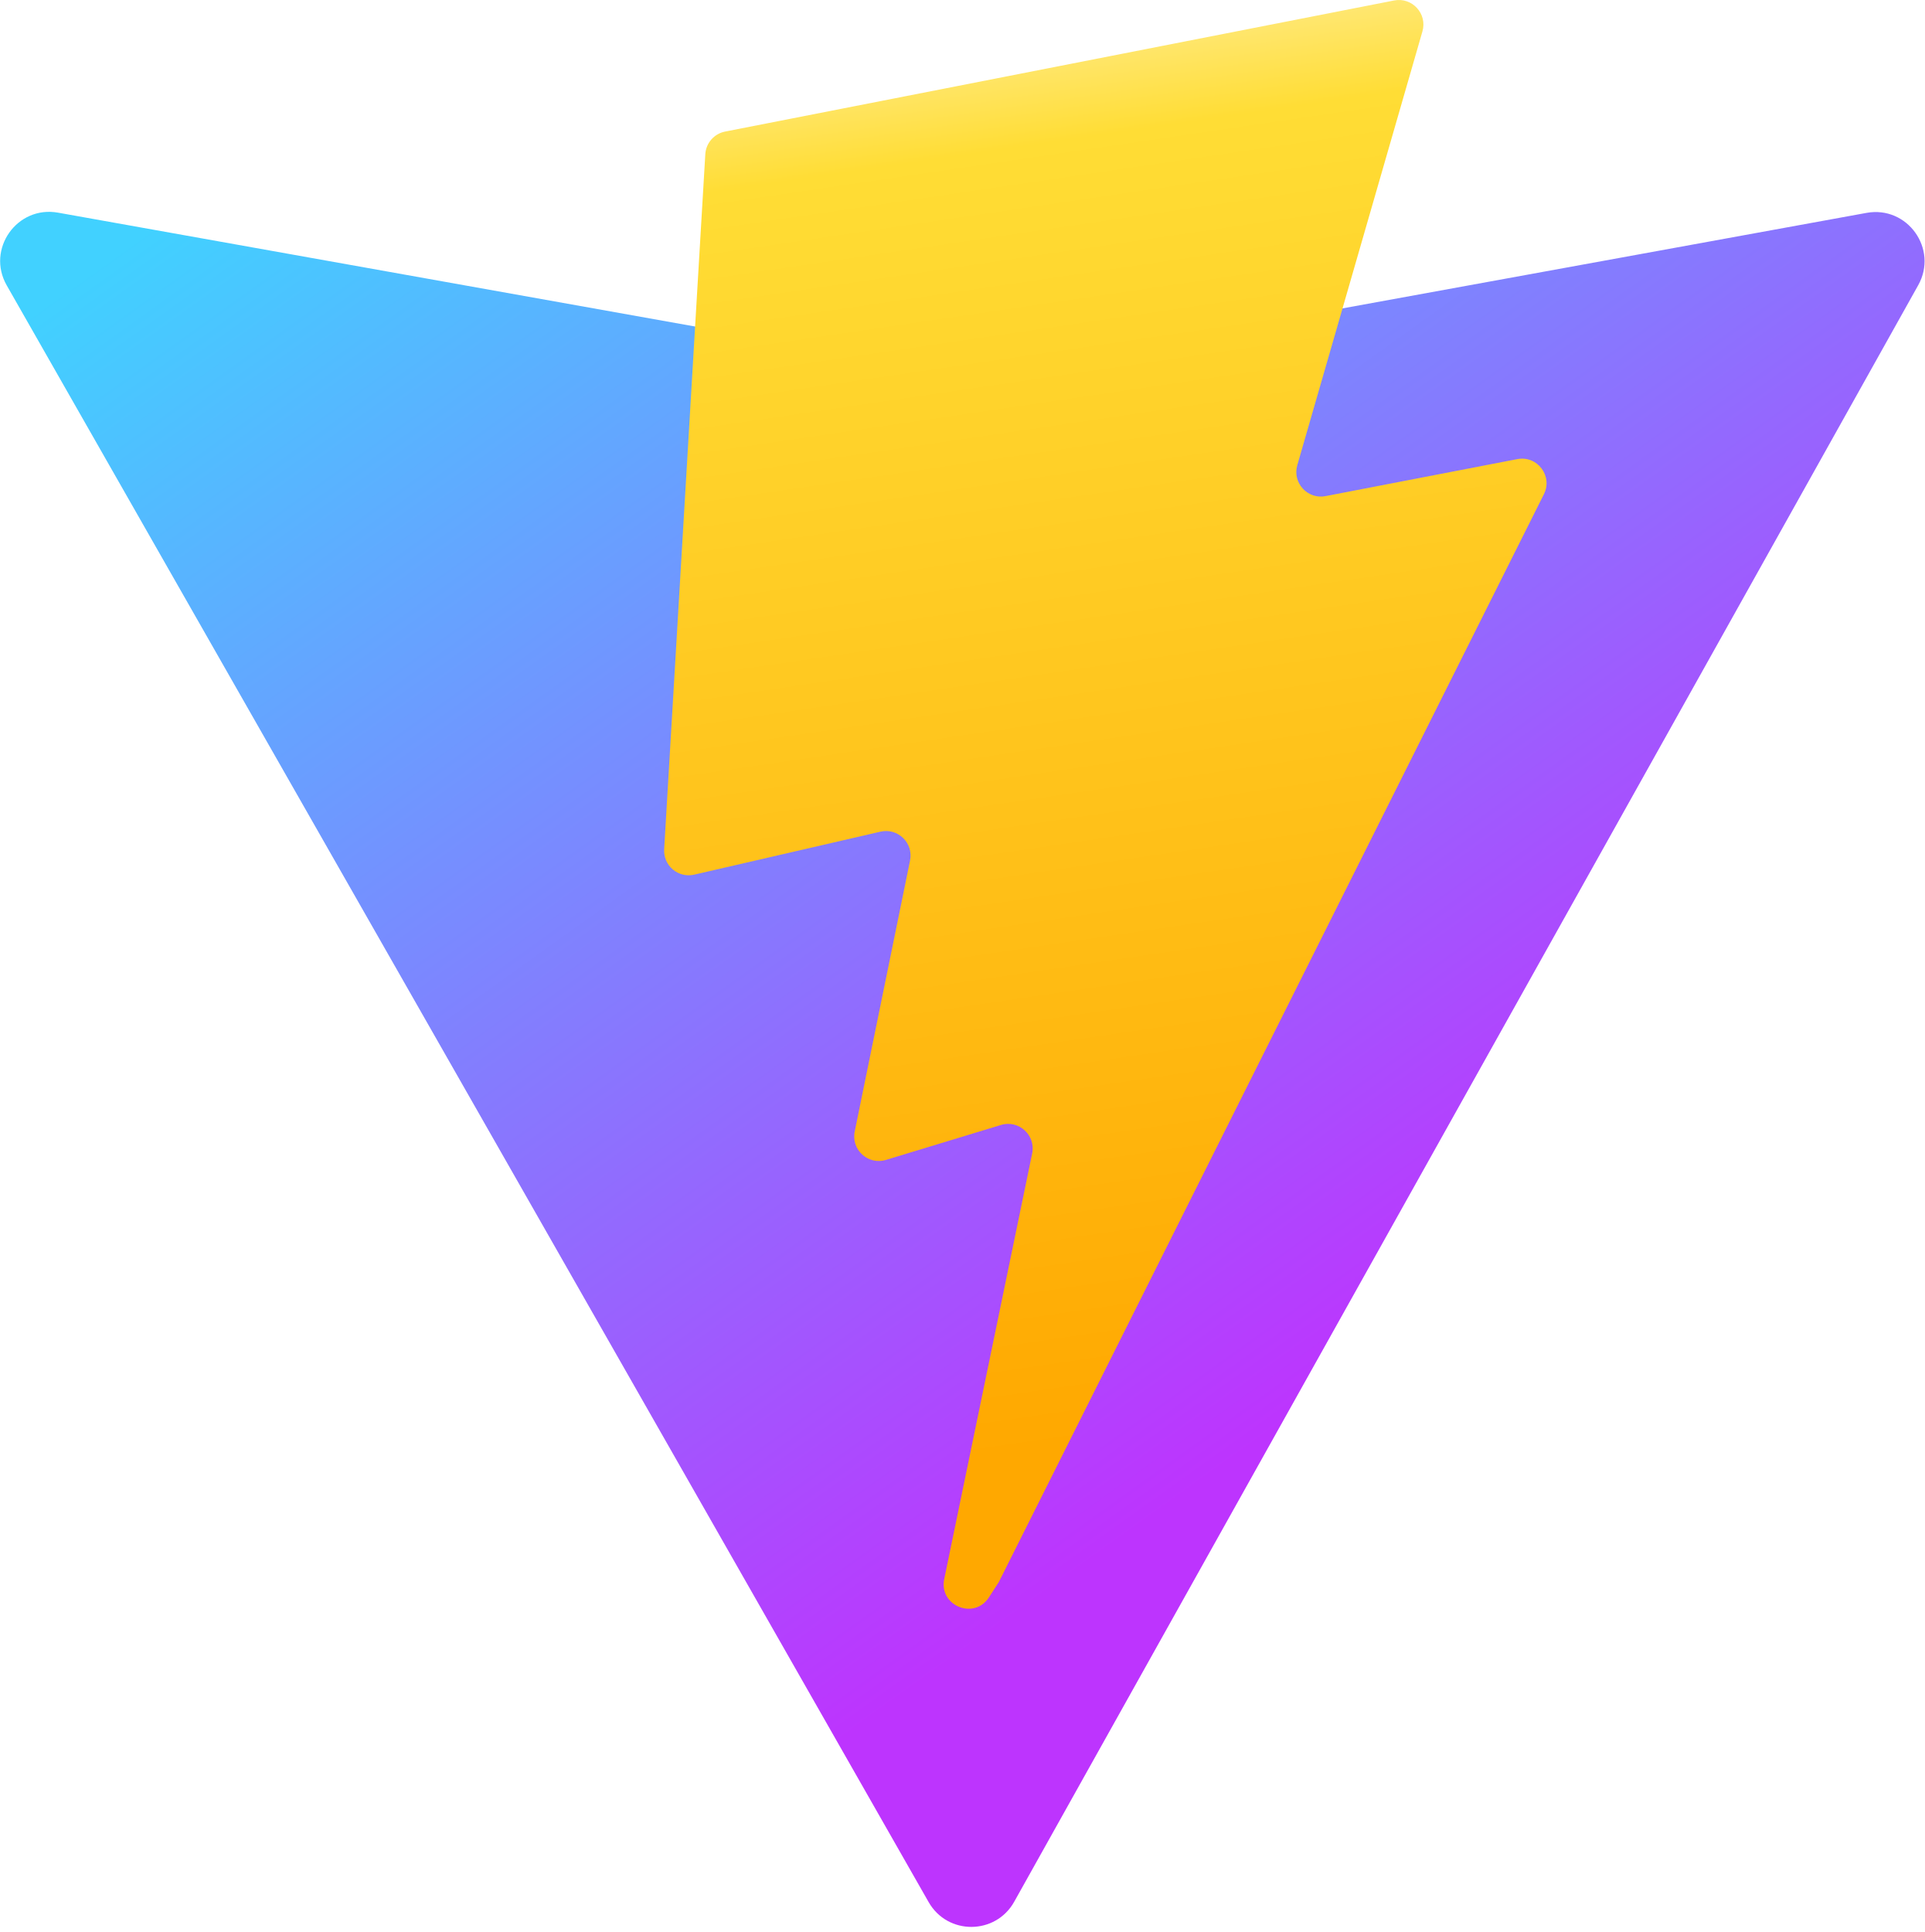
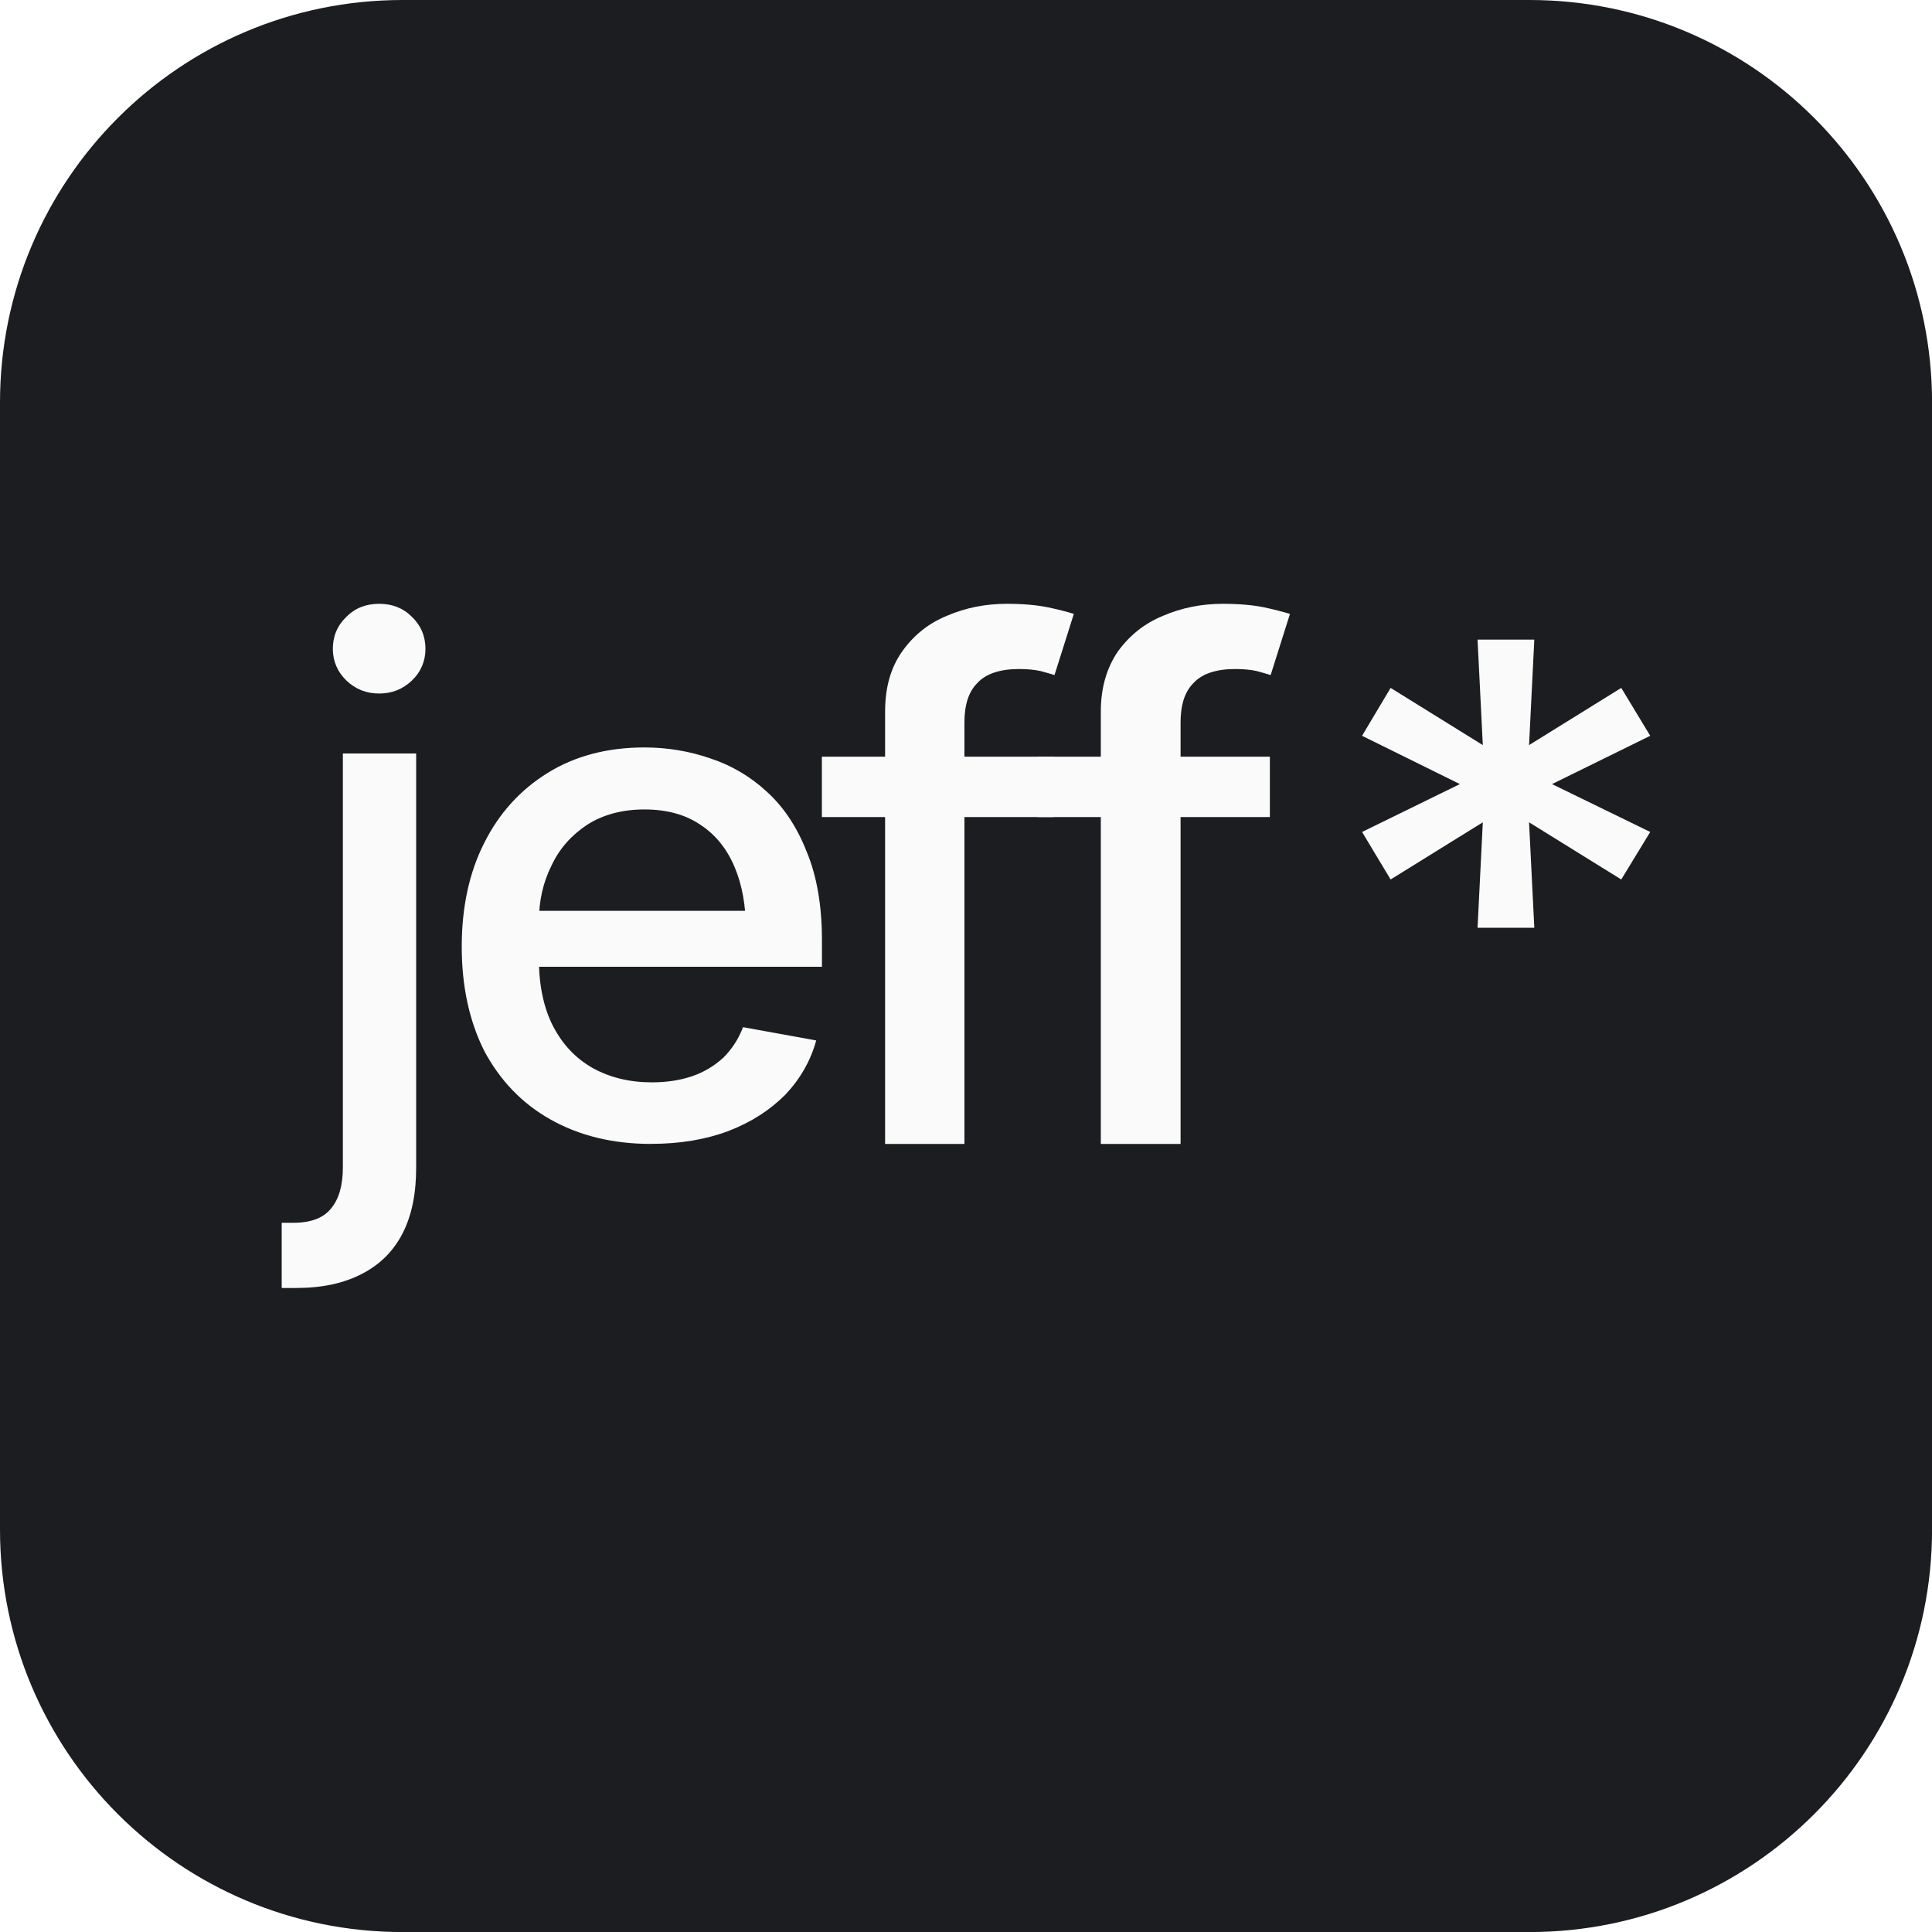
- <svg xmlns="http://www.w3.org/2000/svg" aria-hidden="true" role="img" class="iconify iconify--logos" width="31.88" height="32" preserveAspectRatio="xMidYMid meet" viewBox="0 0 256 257">
-   <defs>
-     <linearGradient id="IconifyId1813088fe1fbc01fb466" x1="-.828%" x2="57.636%" y1="7.652%" y2="78.411%">
-       <stop offset="0%" stop-color="#41D1FF" />
-       <stop offset="100%" stop-color="#BD34FE" />
-     </linearGradient>
-     <linearGradient id="IconifyId1813088fe1fbc01fb467" x1="43.376%" x2="50.316%" y1="2.242%" y2="89.03%">
-       <stop offset="0%" stop-color="#FFEA83" />
-       <stop offset="8.333%" stop-color="#FFDD35" />
-       <stop offset="100%" stop-color="#FFA800" />
-     </linearGradient>
-   </defs>
-   <path fill="url(#IconifyId1813088fe1fbc01fb466)" d="M255.153 37.938L134.897 252.976c-2.483 4.44-8.862 4.466-11.382.048L.875 37.958c-2.746-4.814 1.371-10.646 6.827-9.67l120.385 21.517a6.537 6.537 0 0 0 2.322-.004l117.867-21.483c5.438-.991 9.574 4.796 6.877 9.62Z" />
-   <path fill="url(#IconifyId1813088fe1fbc01fb467)" d="M185.432.063L96.44 17.501a3.268 3.268 0 0 0-2.634 3.014l-5.474 92.456a3.268 3.268 0 0 0 3.997 3.378l24.777-5.718c2.318-.535 4.413 1.507 3.936 3.838l-7.361 36.047c-.495 2.426 1.782 4.5 4.151 3.78l15.304-4.649c2.372-.72 4.652 1.36 4.15 3.788l-11.698 56.621c-.732 3.542 3.979 5.473 5.943 2.437l1.313-2.028l72.516-144.72c1.215-2.423-.88-5.186-3.54-4.672l-25.505 4.922c-2.396.462-4.435-1.77-3.759-4.114l16.646-57.705c.677-2.35-1.37-4.583-3.769-4.113Z" />
+ <svg xmlns="http://www.w3.org/2000/svg" version="1.1" width="32" height="32" viewBox="0 0 32 32">
+   <path fill="#1c1d20" d="M6.667 0h18.667c3.682 0 6.667 2.985 6.667 6.667v18.667c0 3.682-2.985 6.667-6.667 6.667h-18.667c-3.682 0-6.667-2.985-6.667-6.667v-18.667c0-3.682 2.985-6.667 6.667-6.667z" />
+   <path fill="#fafafa" d="M24.473 15.367l0.087-1.747-1.527 0.947-0.473-0.787 1.62-0.793-1.62-0.8 0.473-0.793 1.527 0.947-0.087-1.747h0.94l-0.087 1.747 1.527-0.947 0.48 0.793-1.627 0.8 1.627 0.793-0.48 0.787-1.527-0.947 0.087 1.747h-0.94z" />
+   <path fill="#fafafa" d="M21.033 12.533v1h-3.847v-1h3.847zM18.233 18.947v-7.16c0-0.4 0.1-0.727 0.28-0.993 0.193-0.267 0.44-0.467 0.747-0.593 0.307-0.133 0.64-0.2 0.993-0.2 0.267 0 0.5 0.020 0.693 0.060 0.187 0.040 0.327 0.080 0.42 0.107l-0.32 1.013c-0.060-0.020-0.14-0.040-0.233-0.067-0.093-0.020-0.213-0.033-0.353-0.033-0.32 0-0.553 0.080-0.693 0.233-0.147 0.147-0.213 0.367-0.213 0.653v6.98h-1.32z" />
+   <path fill="#fafafa" d="M17.453 12.533v1h-3.84v-1h3.84zM14.66 18.947v-7.16c0-0.4 0.093-0.727 0.28-0.993s0.433-0.467 0.74-0.593c0.307-0.133 0.64-0.2 0.993-0.2 0.273 0 0.5 0.020 0.693 0.060s0.333 0.080 0.42 0.107l-0.32 1.013c-0.060-0.020-0.14-0.040-0.233-0.067-0.093-0.020-0.213-0.033-0.353-0.033-0.32 0-0.553 0.080-0.693 0.233-0.147 0.147-0.213 0.367-0.213 0.653v6.98h-1.313z" />
+   <path fill="#fafafa" d="M10.787 18.947c-0.647 0-1.2-0.14-1.673-0.407s-0.833-0.647-1.093-1.133c-0.247-0.493-0.373-1.067-0.373-1.727 0-0.647 0.12-1.22 0.373-1.72 0.247-0.493 0.6-0.88 1.053-1.16s0.987-0.42 1.6-0.42c0.373 0 0.74 0.060 1.087 0.18 0.347 0.113 0.667 0.3 0.94 0.553 0.28 0.253 0.5 0.587 0.66 0.993 0.167 0.4 0.253 0.893 0.253 1.46v0.447h-5.24v-0.927h4.58l-0.6 0.307c0-0.387-0.060-0.733-0.187-1.033s-0.313-0.533-0.567-0.7c-0.247-0.167-0.553-0.253-0.927-0.253-0.367 0-0.687 0.087-0.947 0.253-0.26 0.173-0.46 0.393-0.593 0.68-0.14 0.28-0.207 0.587-0.207 0.92v0.627c0 0.433 0.080 0.807 0.233 1.107 0.16 0.307 0.373 0.533 0.653 0.693 0.287 0.16 0.613 0.24 0.987 0.24 0.24 0 0.46-0.033 0.66-0.1s0.373-0.173 0.52-0.307c0.14-0.14 0.253-0.307 0.327-0.507l1.213 0.22c-0.093 0.34-0.267 0.64-0.513 0.9-0.253 0.253-0.56 0.453-0.94 0.6-0.373 0.14-0.8 0.213-1.28 0.213z" />
+   <path fill="#fafafa" d="M5.68 12.48h1.213v6.86c0 0.433-0.073 0.793-0.227 1.093-0.153 0.293-0.373 0.513-0.673 0.667-0.293 0.153-0.653 0.233-1.087 0.233h-0.24v-1.080h0.193c0.293 0 0.5-0.080 0.627-0.24 0.127-0.153 0.193-0.38 0.193-0.68v-6.853zM6.28 11.487c-0.213 0-0.393-0.073-0.54-0.213-0.153-0.147-0.227-0.327-0.227-0.527 0-0.207 0.073-0.387 0.227-0.533 0.147-0.147 0.327-0.213 0.54-0.213s0.393 0.067 0.54 0.213c0.153 0.147 0.227 0.327 0.227 0.533 0 0.2-0.073 0.38-0.227 0.527-0.147 0.14-0.327 0.213-0.54 0.213z" />
</svg>
